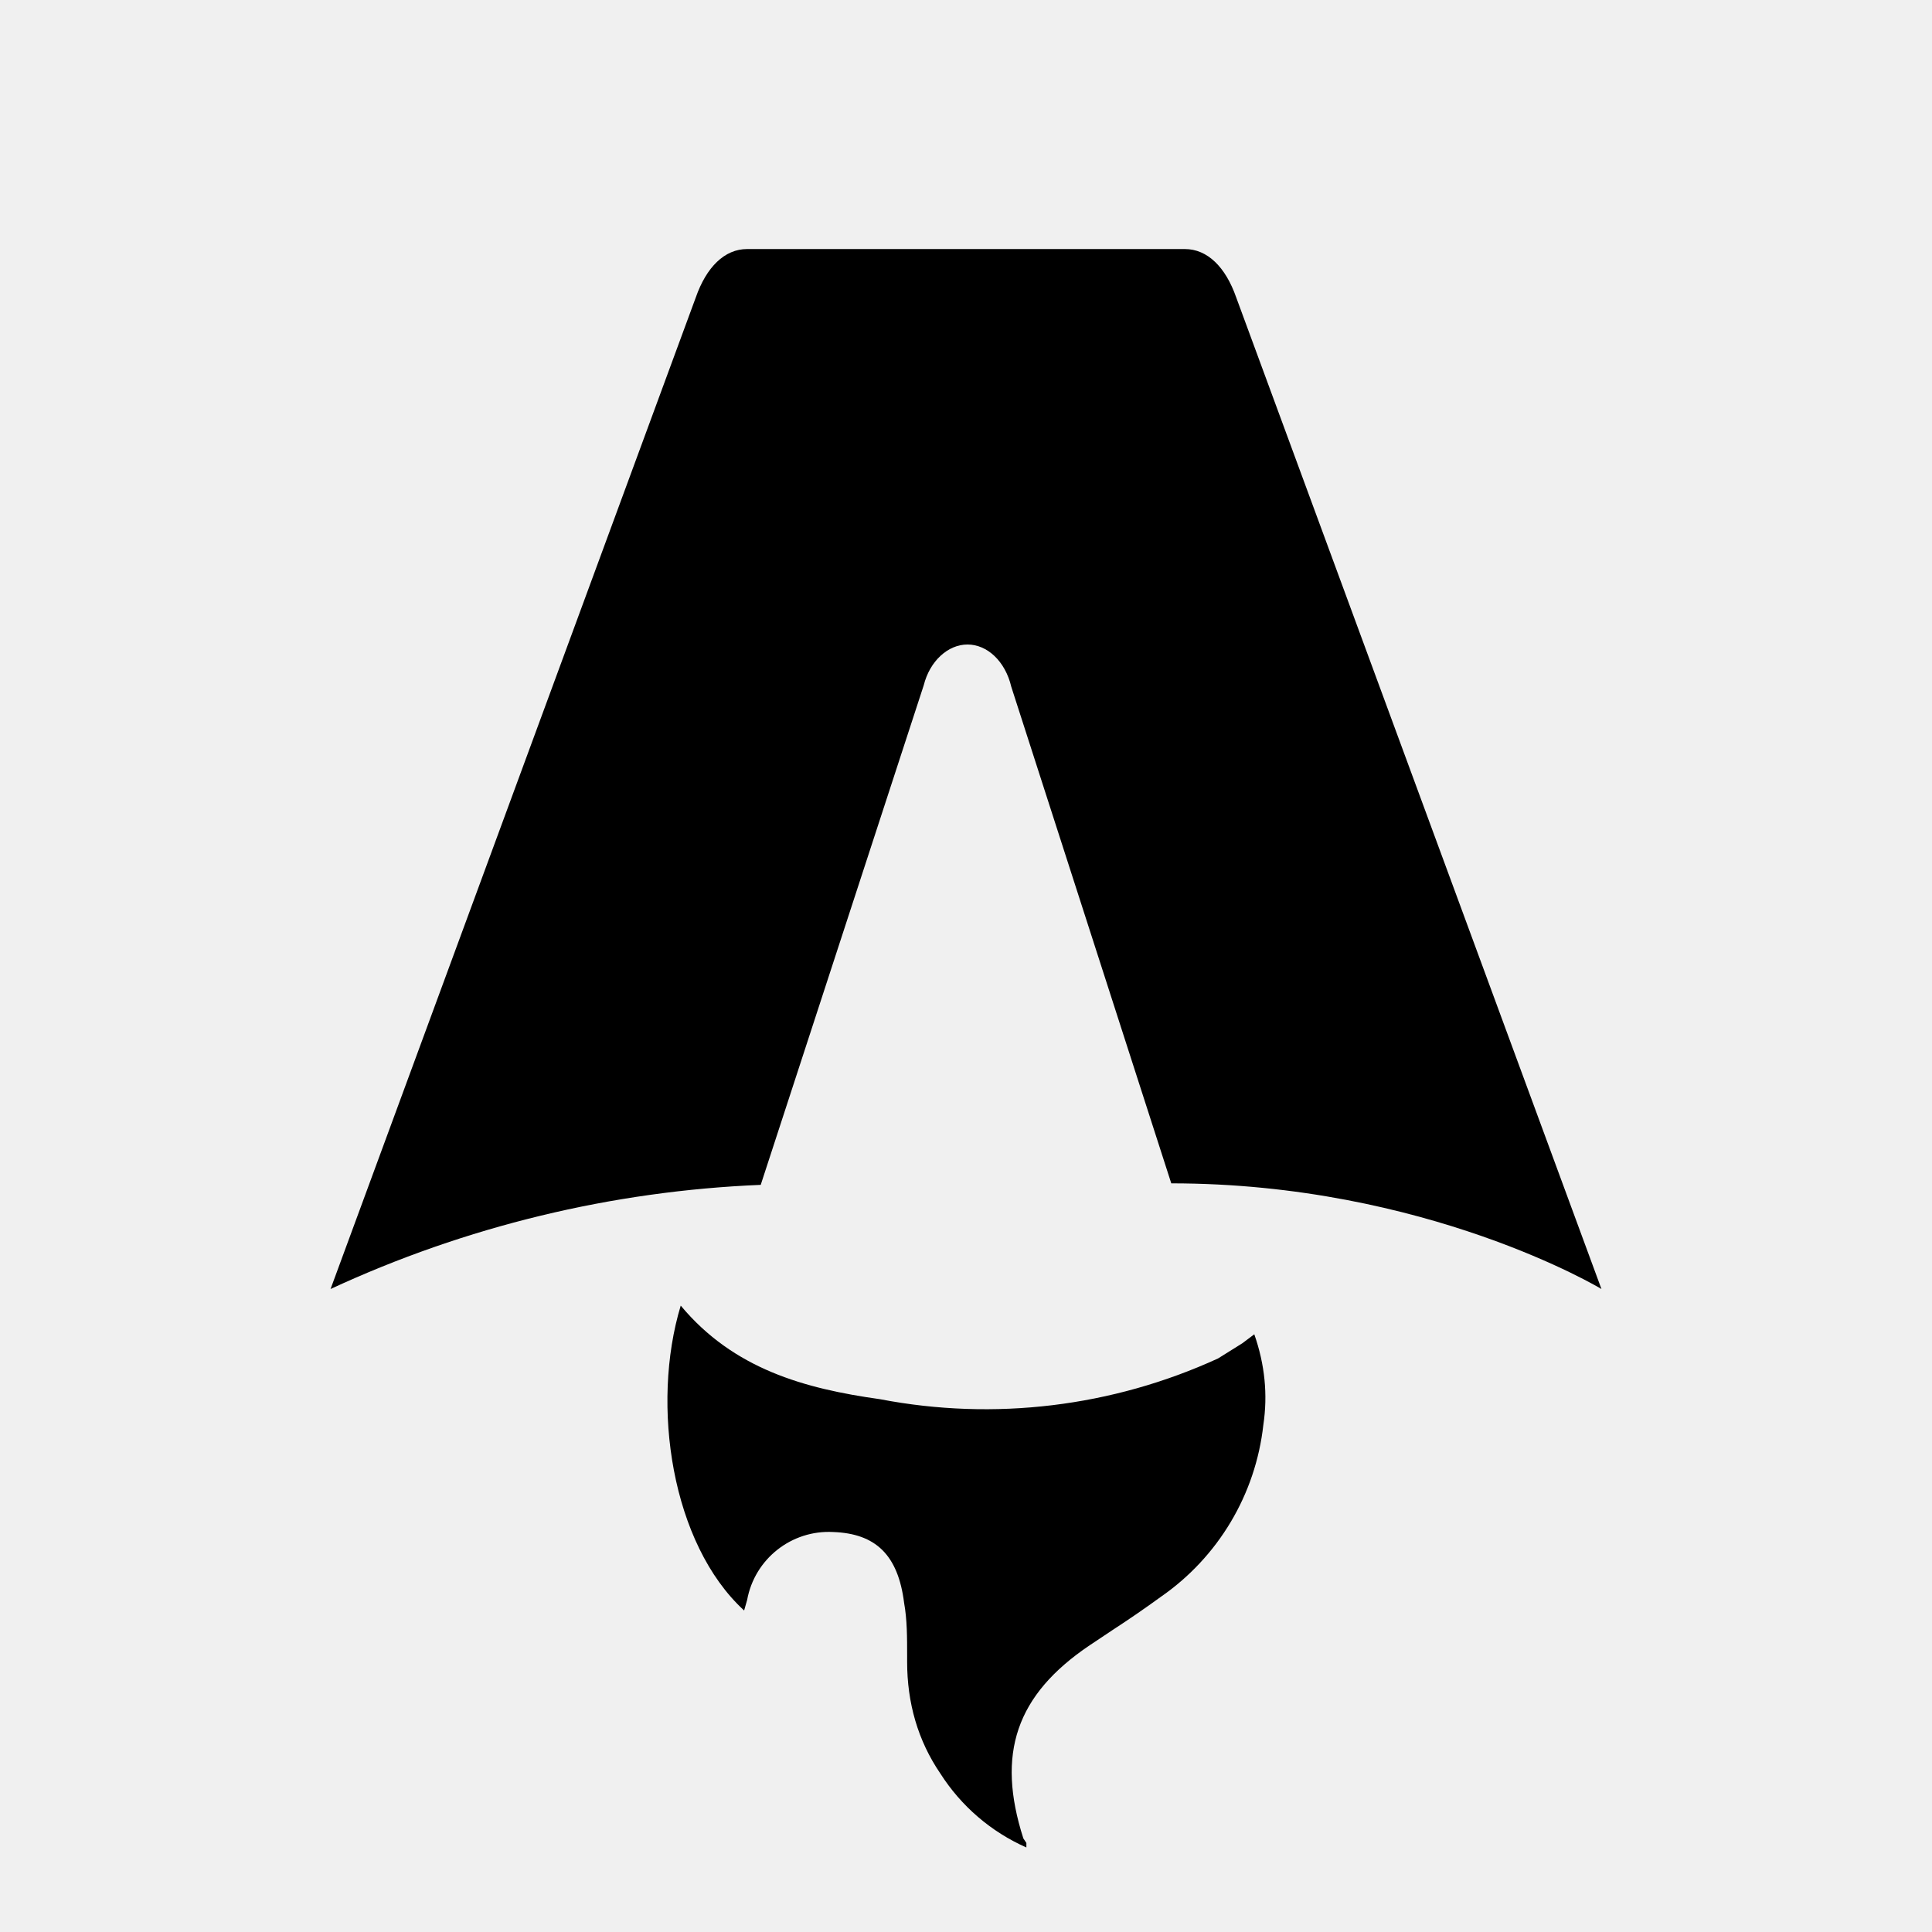
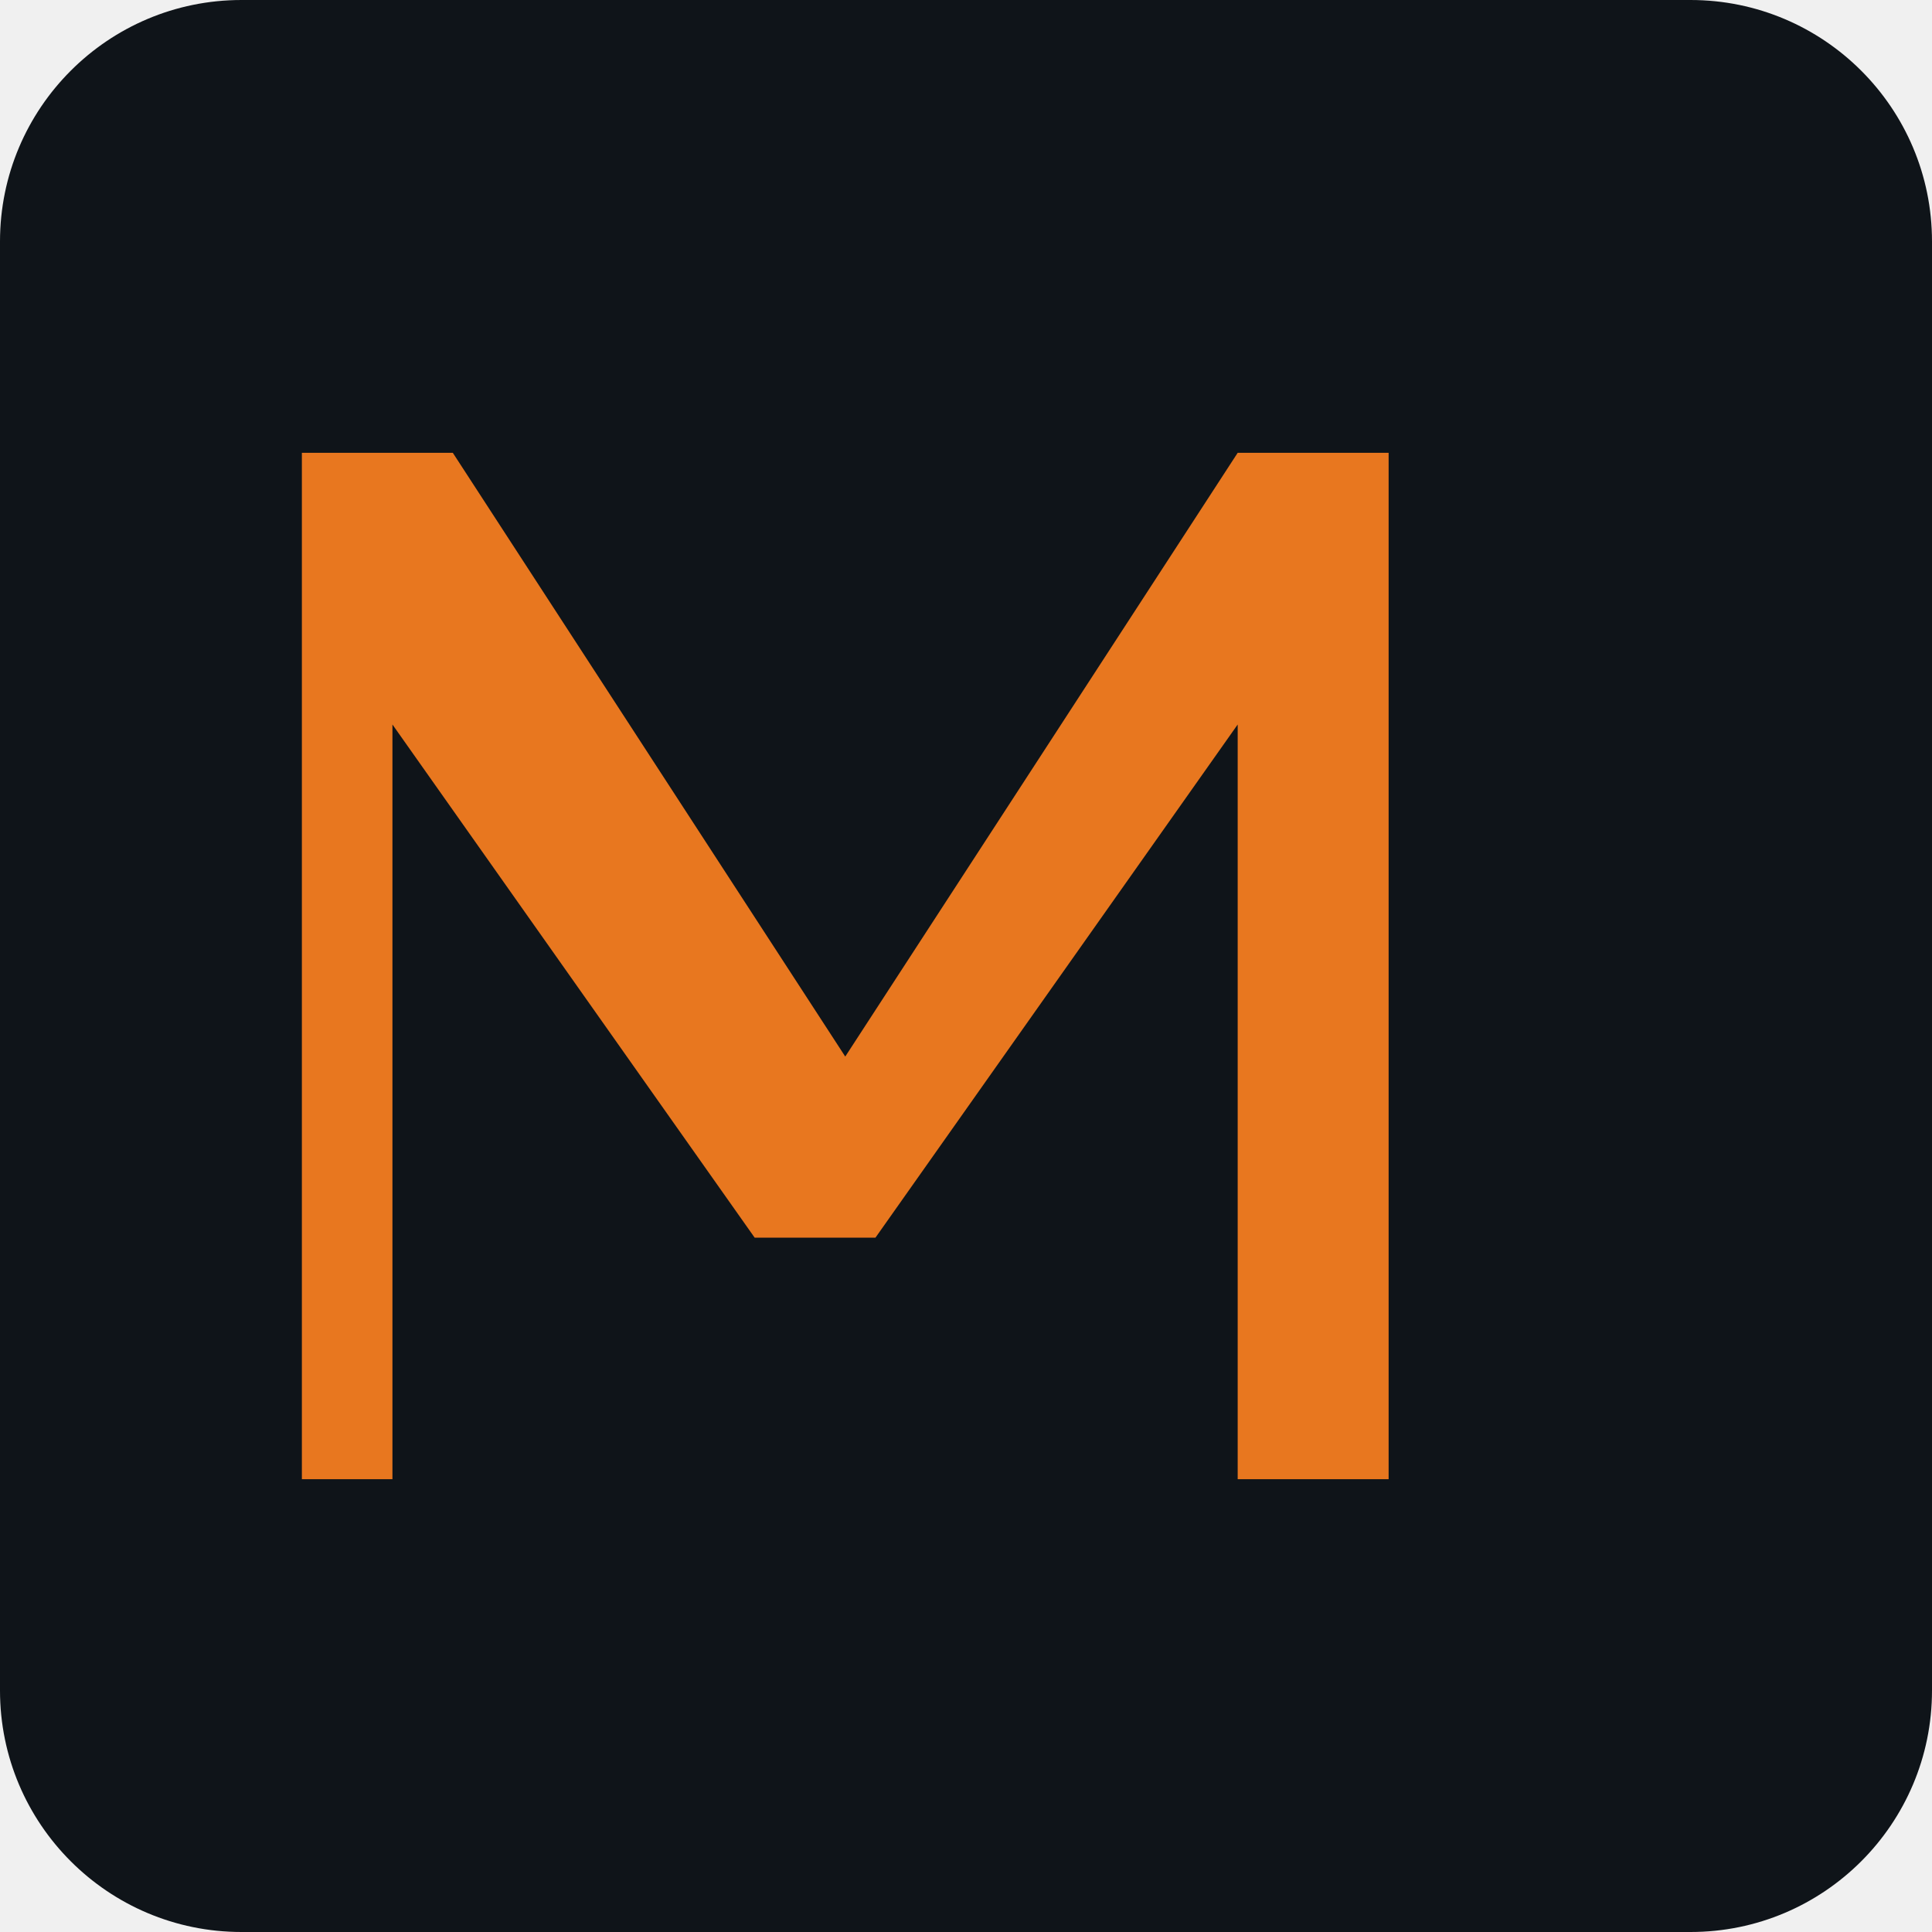
- <svg xmlns="http://www.w3.org/2000/svg" fill="none" viewBox="0 0 128 128">
-   <path d="M50.4 78.5a75.1 75.1 0 0 0-28.5 6.9l24.2-65.7c.7-2 1.9-3.2 3.4-3.2h29c1.5 0 2.7 1.2 3.4 3.2l24.2 65.7s-11.6-7-28.5-7L67 45.5c-.4-1.7-1.6-2.8-2.9-2.8-1.3 0-2.5 1.1-2.9 2.7L50.4 78.5Zm-1.1 28.2Zm-4.2-20.2c-2 6.6-.6 15.8 4.2 20.2a17.5 17.5 0 0 1 .2-.7 5.5 5.5 0 0 1 5.7-4.5c2.8.1 4.3 1.5 4.7 4.7.2 1.1.2 2.3.2 3.5v.4c0 2.7.7 5.2 2.2 7.4a13 13 0 0 0 5.7 4.9v-.3l-.2-.3c-1.8-5.6-.5-9.5 4.4-12.8l1.5-1a73 73 0 0 0 3.2-2.2 16 16 0 0 0 6.8-11.4c.3-2 .1-4-.6-6l-.8.6-1.6 1a37 37 0 0 1-22.4 2.7c-5-.7-9.7-2-13.2-6.2Z" />
-   <style>
-         path { fill: #000; }
-         @media (prefers-color-scheme: dark) {
-             path { fill: #FFF; }
-         }
-     </style>
+ <svg xmlns="http://www.w3.org/2000/svg" viewBox="0 0 128 128">
+   <rect width="128" height="128" rx="16" fill="#0F1419" />
+   <path d="M20 98V30h10l26 40 26-40h10v68h-10V48L58 82h-8L26 48v50z" fill="#E8771F" />
</svg>
